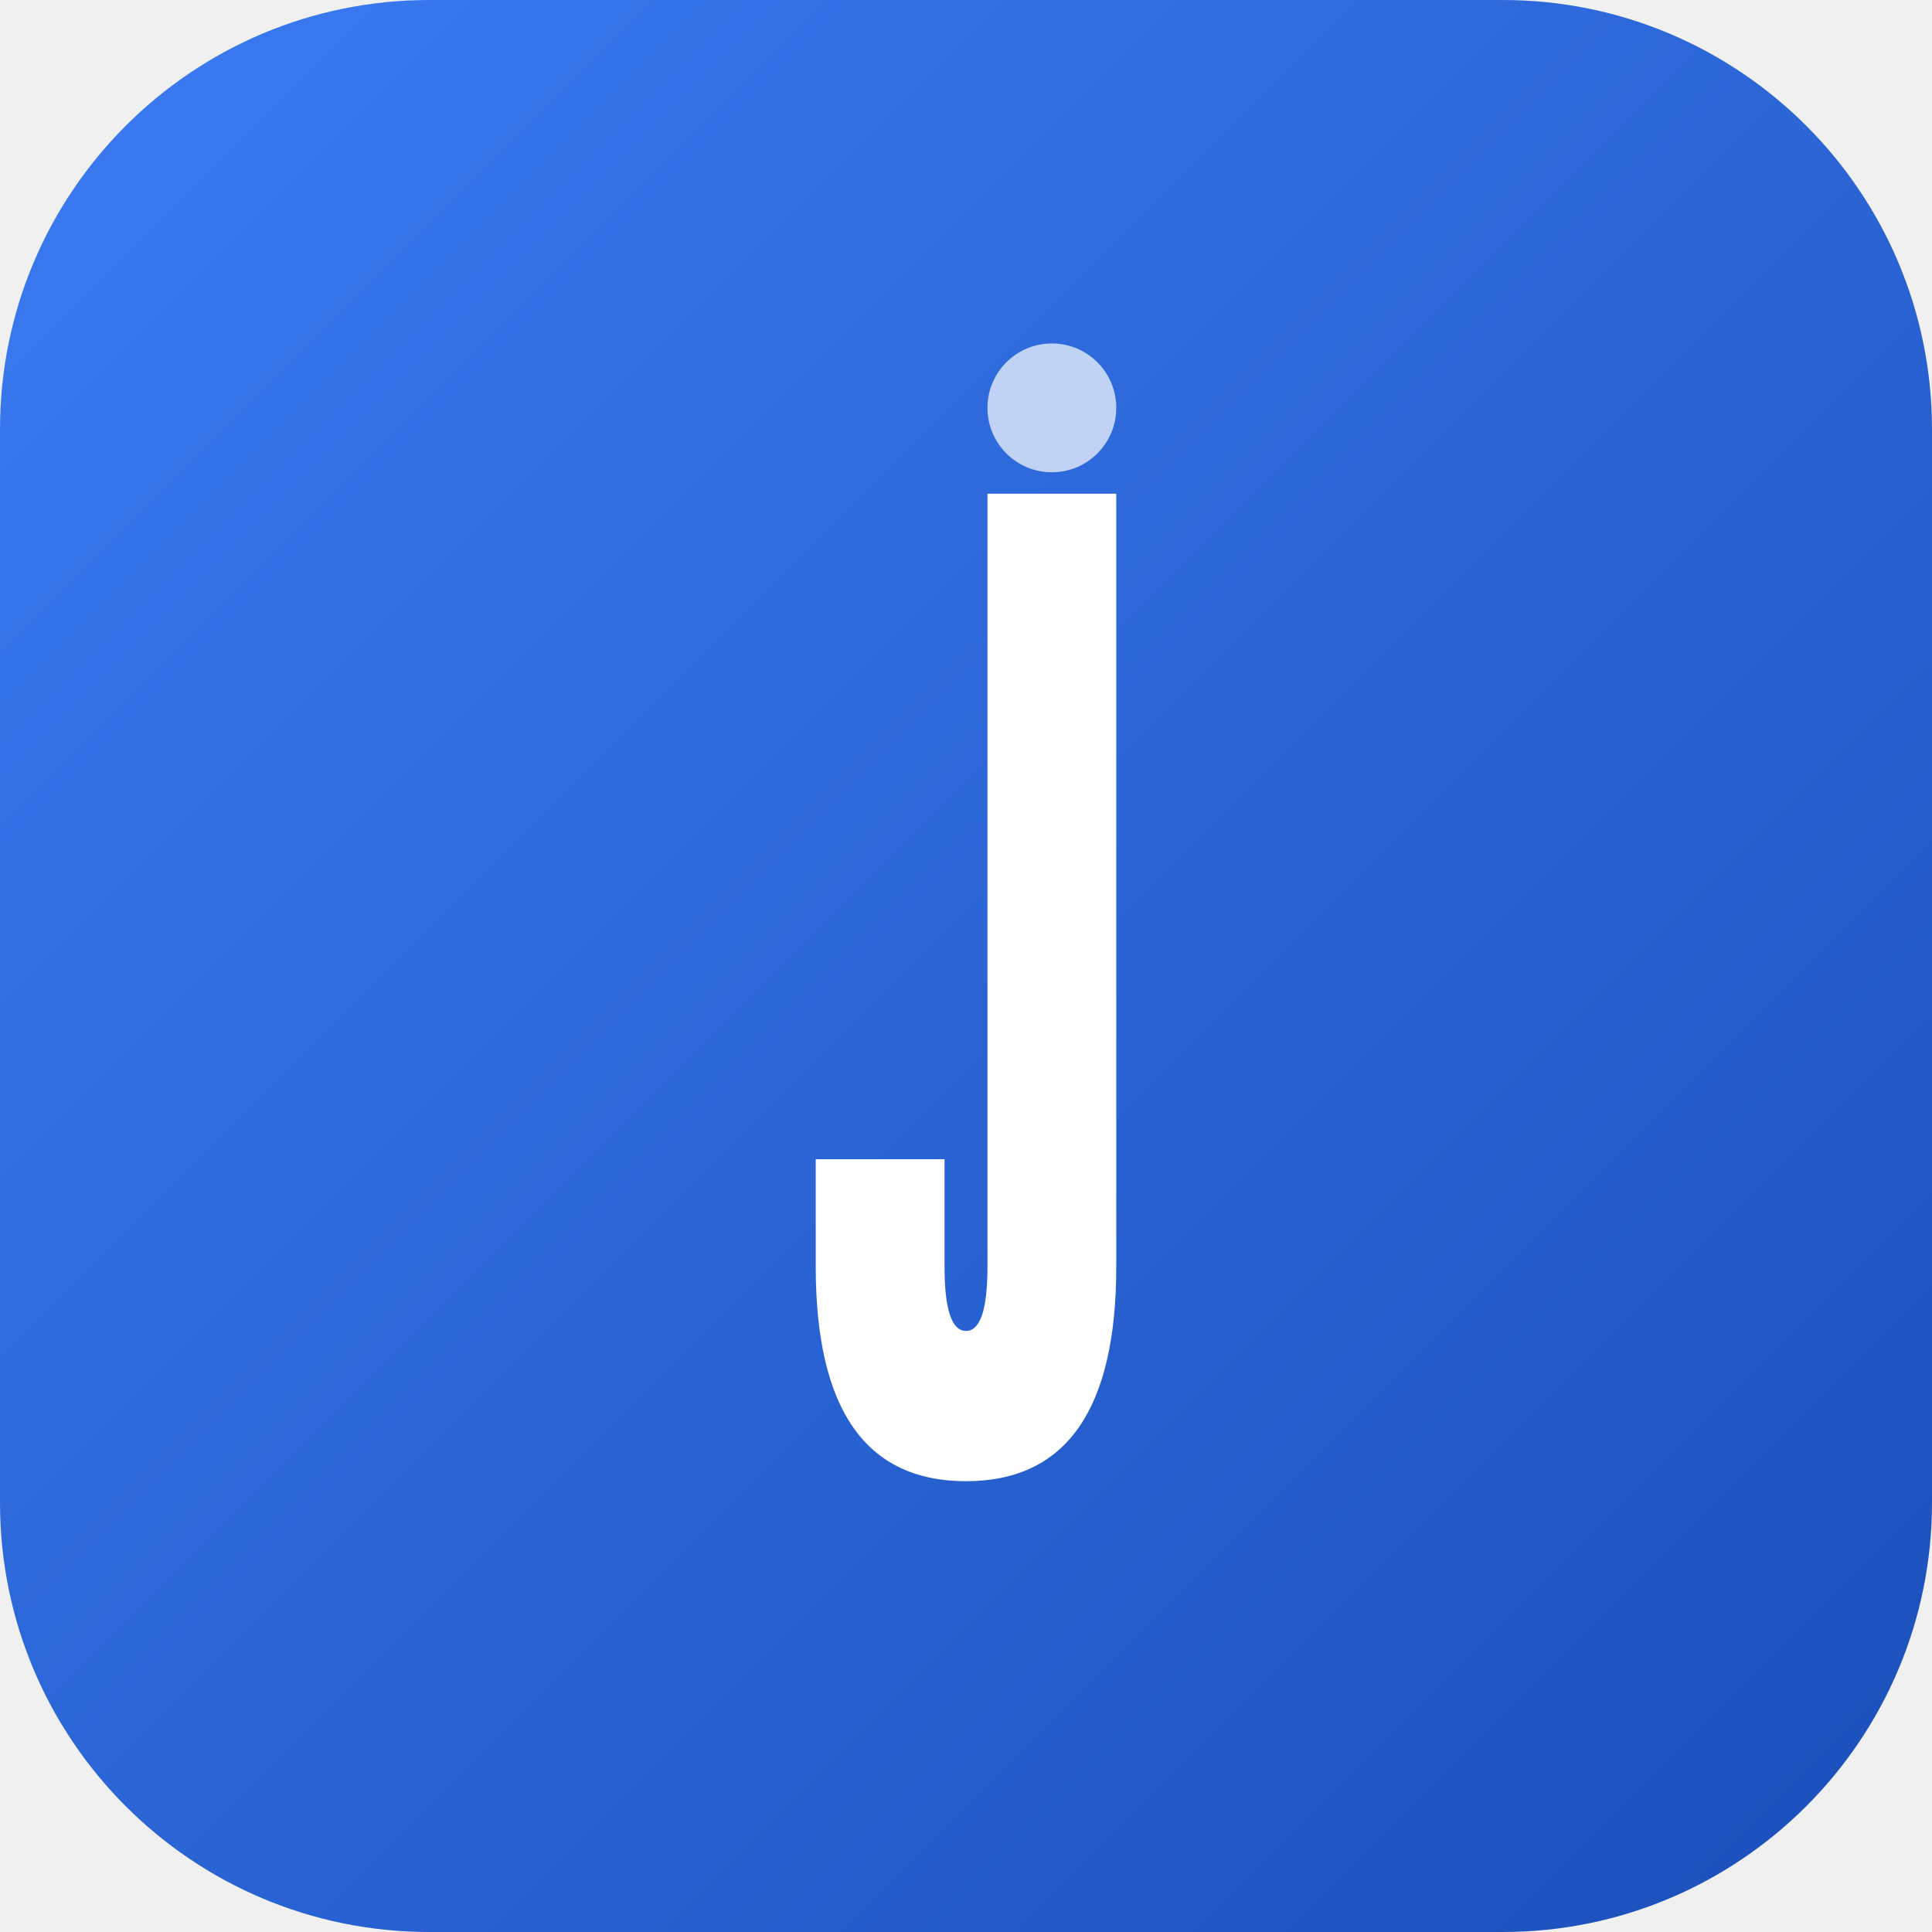
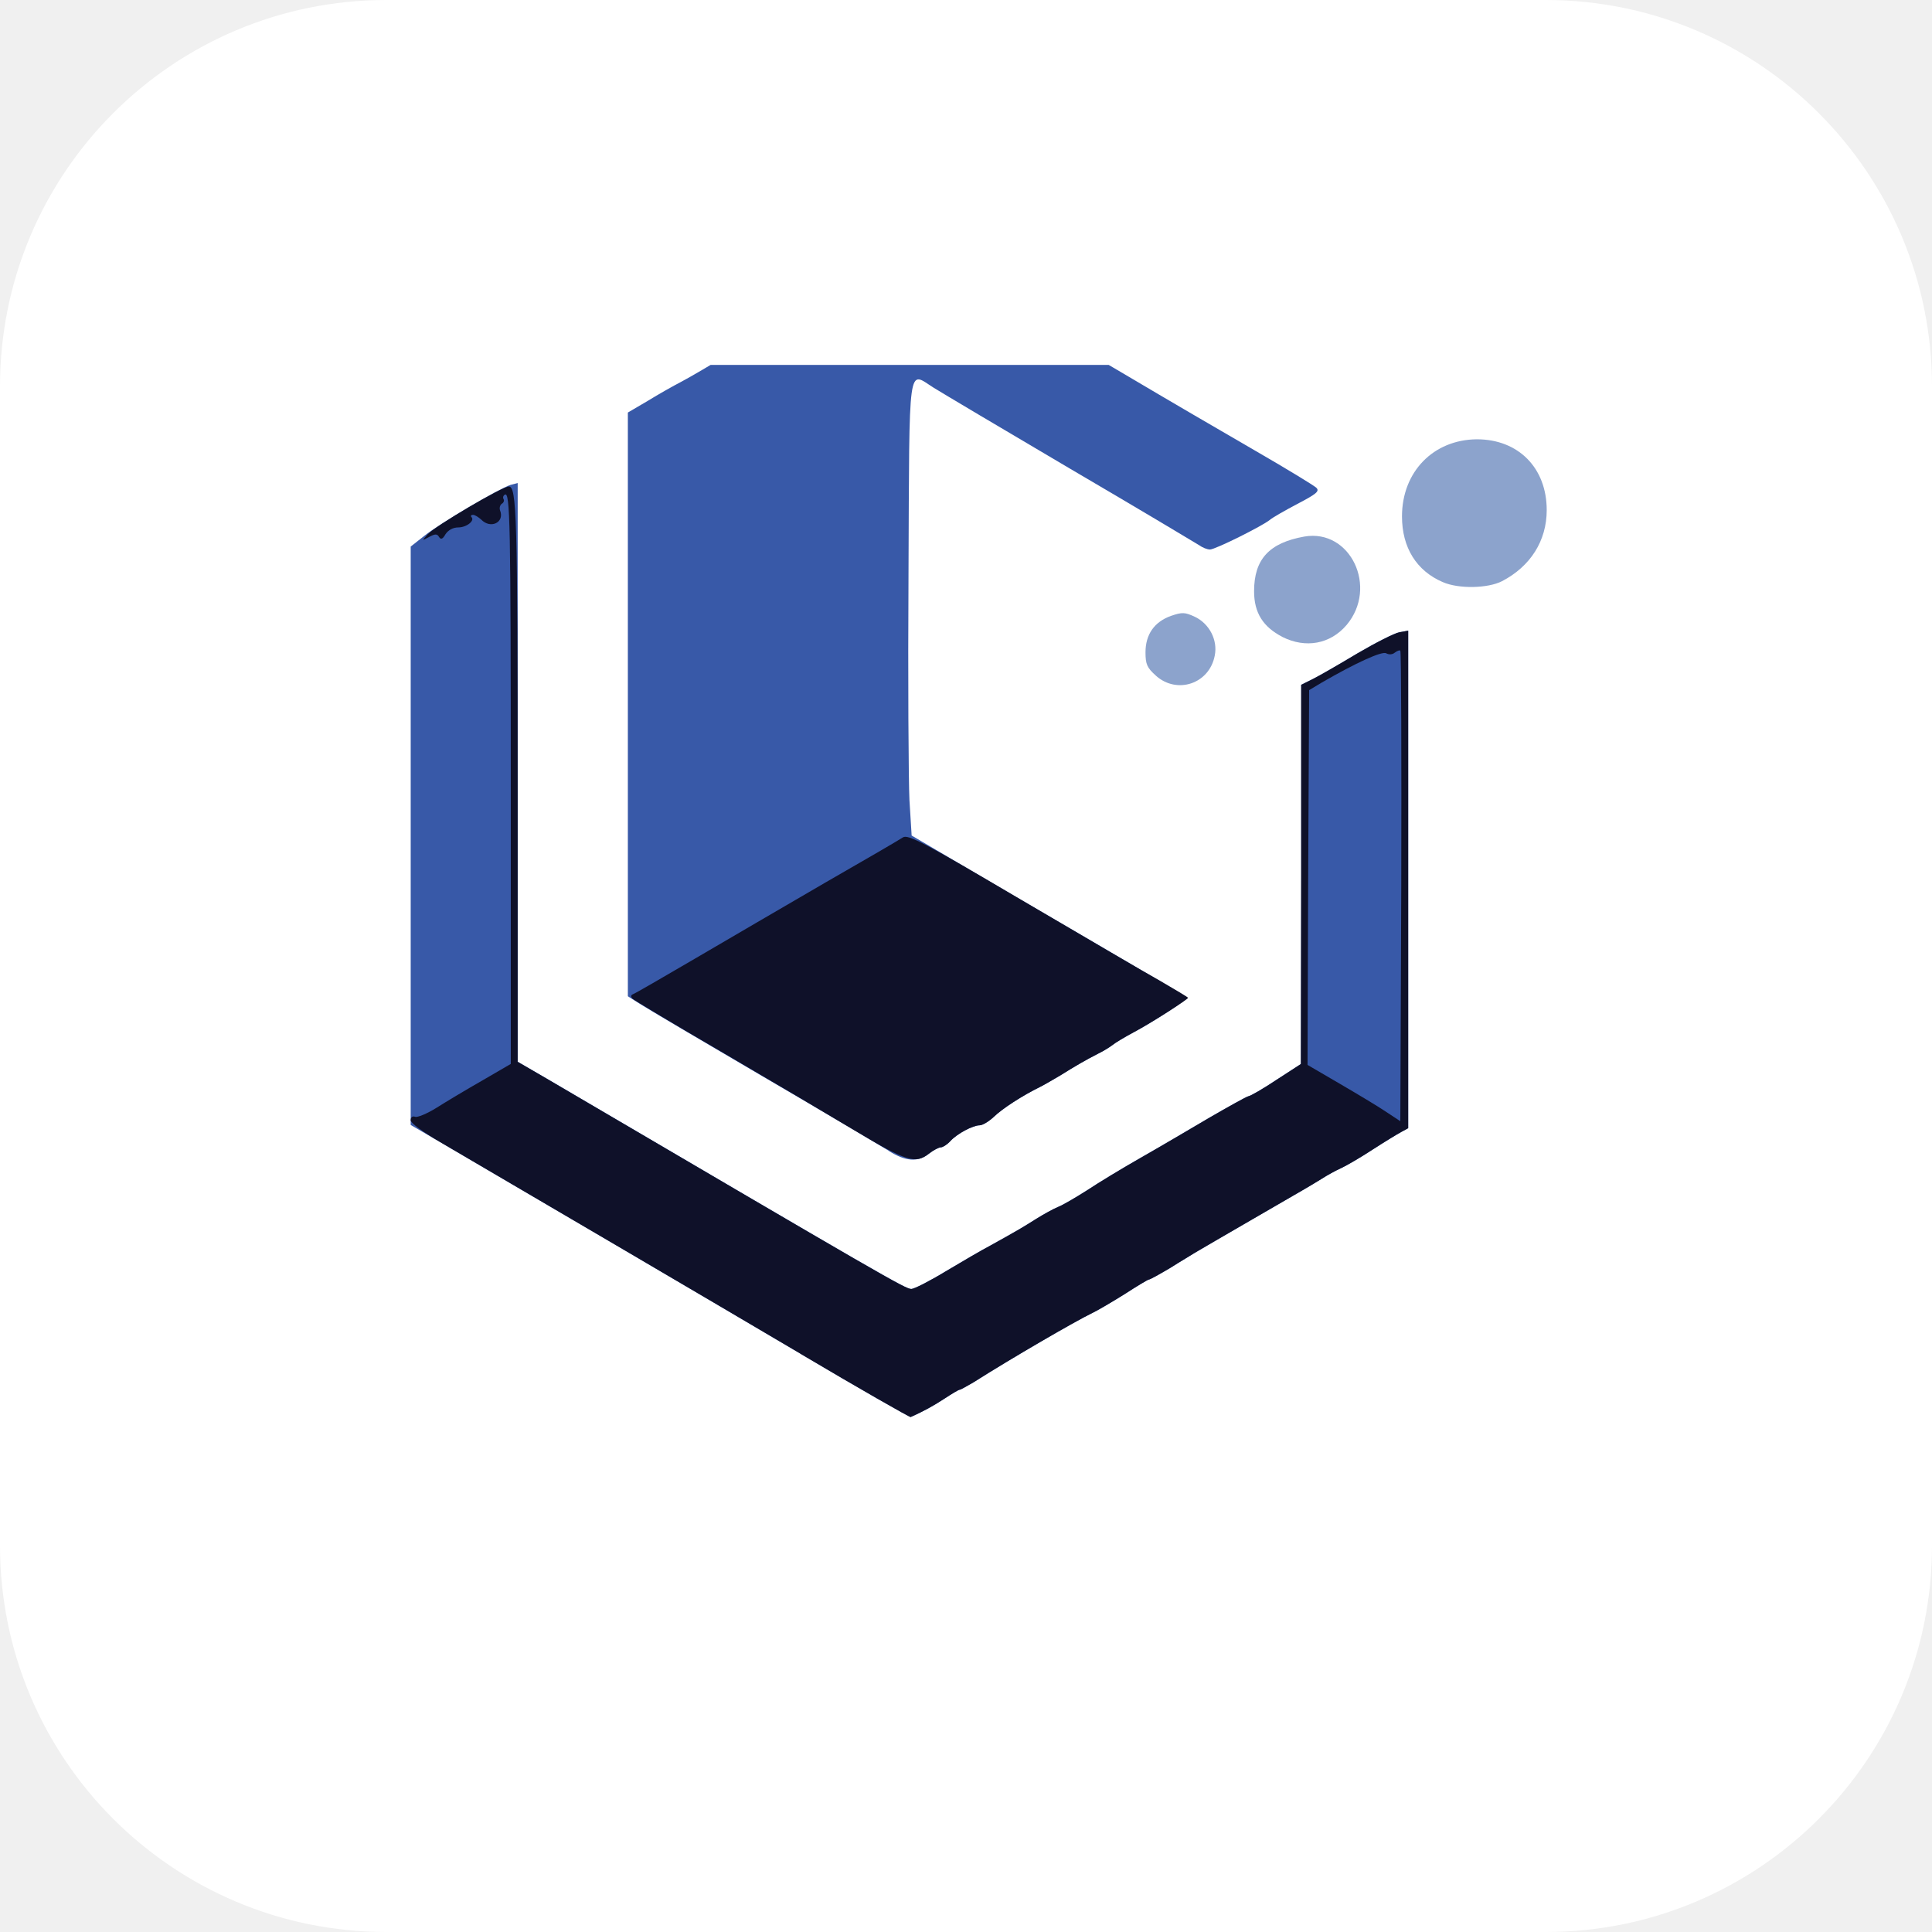
<svg xmlns="http://www.w3.org/2000/svg" viewBox="0 0 180 180" width="180" height="180">
-   <defs>
-     <linearGradient id="bg-grad" x1="0" y1="0" x2="1" y2="1">
-       <stop offset="0%" stop-color="#3B7BF2" />
-       <stop offset="100%" stop-color="#1B4FBA" />
-     </linearGradient>
-   </defs>
-   <rect width="180" height="180" rx="40" ry="40" fill="url(#bg-grad)" />
-   <path d="M104 46 L104 118 Q104 138 90 138 Q76 138 76 118 L76 108 L88 108 L88 118 Q88 124 90 124 Q92 124 92 118 L92 46 Z" fill="white" />
-   <circle cx="98" cy="38" r="6" fill="white" opacity="0.7" />
+   <rect width="180" height="180" fill="#FFFFFF" rx="36" />
+   <svg x="26" y="34" width="128" height="112" viewBox="220 130 320 280">
+     <g fill="#3859a8">
+       <path d="M341.48 360.32 c-21.48 -12.68 -59.08 -34.74 -84 -49.33 l-6.82 -3.96 0 -67.36 0 -67.36 3.15 -2.49 c3.44 -2.79 17.52 -11.07 20.08 -11.87 l1.69 -0.44 0 67.36 0 67.43 6.82 3.96 c79.09 46.40 83.48 48.96 84.88 48.96 0.66 0 4.25 -1.83 7.99 -4.10 3.81 -2.27 8.43 -4.98 10.41 -6.01 6.60 -3.66 7.55 -4.25 10.70 -6.23 1.76 -1.10 4.03 -2.35 5.13 -2.79 1.10 -0.44 4.10 -2.20 6.74 -3.88 2.64 -1.76 8.21 -5.13 12.46 -7.55 4.25 -2.42 11.36 -6.60 15.83 -9.24 4.54 -2.64 8.65 -4.91 9.16 -5.06 0.59 -0.07 3.59 -1.83 6.67 -3.88 l5.64 -3.66 0.07 -44.12 0 -44.20 2.79 -1.39 c1.47 -0.73 6.16 -3.44 10.33 -5.94 4.25 -2.49 8.58 -4.69 9.75 -4.91 l2.05 -0.37 0 57.90 0 57.98 -1.61 0.88 c-0.95 0.51 -3.96 2.35 -6.67 4.10 -2.79 1.83 -6.08 3.74 -7.33 4.32 -1.32 0.59 -3.30 1.69 -4.54 2.49 -1.17 0.73 -3.01 1.83 -4.03 2.42 -1.76 1.03 -22.94 13.27 -25.51 14.81 -0.66 0.44 -3.30 1.98 -5.72 3.52 -2.49 1.47 -4.69 2.71 -4.98 2.71 -0.22 0 -2.79 1.54 -5.72 3.44 -2.93 1.83 -6.30 3.81 -7.55 4.40 -3.81 1.83 -18.62 10.41 -27.63 16.13 -1.54 0.88 -2.93 1.69 -3.15 1.69 -0.29 0 -1.83 0.95 -3.52 2.05 -2.57 1.69 -4.98 3.01 -7.92 4.32 -0.22 0.07 -11.80 -6.52 -25.65 -14.73z" />
+       <path d="M362.01 313.04 c-1.91 -1.17 -15.10 -9.02 -29.32 -17.30 -14.29 -8.36 -27.19 -15.98 -28.66 -16.93 l-2.79 -1.76 0 -68.02 0 -67.94 4.62 -2.71 c2.49 -1.54 6.01 -3.52 7.84 -4.47 1.83 -0.95 7.18 -4.10 11.95 -6.96 4.69 -2.93 8.80 -5.28 8.94 -5.28 0.37 0 10.77 -6.08 15.03 -8.80 0.59 -0.37 4.69 -2.71 9.02 -5.20 7.33 -4.18 8.14 -4.47 9.89 -3.59 2.05 0.88 21.92 12.46 49.25 28.59 8.65 5.13 21.84 12.83 29.32 17.15 7.48 4.32 14 8.28 14.51 8.80 0.81 0.81 -0.07 1.47 -4.40 3.74 -2.93 1.54 -5.86 3.22 -6.45 3.74 -1.69 1.39 -12.68 6.89 -13.93 6.89 -0.66 0 -1.76 -0.44 -2.57 -1.03 -0.81 -0.51 -14.29 -8.58 -30.05 -17.81 -15.69 -9.24 -29.98 -17.74 -31.74 -18.84 -6.08 -3.81 -5.64 -7.18 -5.86 43.17 -0.15 24.63 0 48.38 0.22 52.92 l0.51 8.21 22.79 13.41 c12.61 7.33 26.97 15.76 31.96 18.69 4.98 2.93 9.16 5.42 9.31 5.57 0.44 0.37 -7.26 5.42 -12.17 8.06 -2.20 1.17 -4.54 2.57 -5.13 3.08 -0.59 0.44 -2.05 1.39 -3.30 1.98 -3.01 1.54 -5.28 2.86 -8.80 5.06 -1.61 0.95 -3.74 2.20 -4.76 2.71 -4.18 2.05 -8.80 5.06 -10.77 6.96 -1.17 1.10 -2.64 1.98 -3.30 1.98 -1.61 0 -5.28 1.98 -6.82 3.66 -0.73 0.81 -1.76 1.47 -2.20 1.47 -0.51 0 -1.76 0.66 -2.79 1.47 -2.57 2.05 -5.42 1.83 -9.38 -0.66z" />
+     </g>
+     <g fill="#0f1129">
+       <path d="M341.48 360.32 c-21.48 -12.68 -59.08 -34.74 -84 -49.33 -4.03 -2.35 -6.82 -4.40 -6.82 -5.06 0 -0.73 0.44 -1.03 1.03 -0.81 0.51 0.22 2.79 -0.73 4.91 -2.05 2.20 -1.39 6.96 -4.25 10.70 -6.38 l6.67 -3.88 0 -63.03 c0 -63.25 -0.15 -70.36 -1.39 -69.56 -0.37 0.22 -0.51 0.66 -0.29 1.03 0.22 0.37 0 0.88 -0.44 1.10 -0.37 0.29 -0.59 0.95 -0.37 1.54 1.10 2.79 -2.20 4.40 -4.40 2.13 -0.66 -0.59 -1.47 -1.10 -1.91 -1.10 -0.44 0 -0.59 0.22 -0.37 0.51 0.88 0.81 -1.10 2.42 -3.08 2.42 -1.17 0 -2.27 0.59 -2.93 1.54 -0.66 1.17 -1.10 1.39 -1.54 0.66 -0.44 -0.73 -0.88 -0.73 -2.27 0 -1.76 0.95 -1.76 0.95 -0.37 -0.59 1.69 -1.91 17.37 -11.14 18.91 -11.14 1.83 0 2.05 6.74 2.05 71.98 l0 62.01 6.82 3.96 c79.09 46.40 83.48 48.96 84.88 48.96 0.66 0 4.25 -1.83 7.99 -4.10 3.81 -2.27 8.43 -4.98 10.41 -6.01 6.60 -3.66 7.55 -4.25 10.70 -6.23 1.76 -1.10 4.03 -2.35 5.13 -2.79 1.10 -0.44 4.10 -2.20 6.74 -3.88 2.64 -1.76 8.21 -5.13 12.46 -7.55 4.25 -2.42 11.36 -6.60 15.83 -9.24 4.54 -2.64 8.65 -4.91 9.16 -5.06 0.59 -0.07 3.59 -1.83 6.67 -3.88 l5.64 -3.66 0.07 -44.12 0 -44.20 2.79 -1.39 c1.47 -0.73 6.16 -3.44 10.33 -5.94 4.25 -2.49 8.58 -4.69 9.75 -4.91 l2.05 -0.37 0 57.90 0 57.98 -1.61 0.88 c-0.95 0.51 -3.96 2.35 -6.67 4.10 -2.79 1.83 -6.08 3.74 -7.33 4.32 -1.32 0.59 -3.30 1.69 -4.54 2.49 -1.17 0.73 -3.01 1.83 -4.03 2.42 -1.76 1.03 -22.94 13.27 -25.51 14.81 -0.66 0.44 -3.30 1.98 -5.72 3.52 -2.49 1.47 -4.69 2.71 -4.98 2.71 -0.22 0 -2.79 1.54 -5.72 3.44 -2.93 1.83 -6.30 3.81 -7.55 4.40 -3.81 1.83 -18.62 10.41 -27.63 16.13 -1.54 0.88 -2.93 1.69 -3.15 1.69 -0.29 0 -1.83 0.95 -3.52 2.05 -2.57 1.69 -4.98 3.01 -7.92 4.32 -0.22 0.07 -11.80 -6.52 -25.65 -14.73z m139.70 -163.74 c-0.15 -0.22 -0.73 0 -1.32 0.44 -0.51 0.44 -1.32 0.51 -1.98 0.15 -0.95 -0.59 -7.18 2.27 -15.03 6.82 l-2.93 1.76 -0.22 43.68 -0.15 43.61 7.40 4.32 c4.03 2.35 8.94 5.28 10.77 6.52 l3.44 2.27 0.22 -54.61 c0.07 -30.05 0 -54.75 -0.22 -54.97z" />
+       <path d="M354.02 308.28 c-6.23 -3.74 -20.23 -12.02 -31.15 -18.40 -10.85 -6.30 -20.08 -11.87 -20.52 -12.24 -0.51 -0.51 -0.44 -0.88 0.15 -1.10 0.44 -0.15 6.89 -3.88 14.29 -8.21 7.40 -4.32 21.04 -12.31 30.27 -17.66 9.31 -5.35 17.52 -10.11 18.25 -10.63 1.25 -0.73 4.84 1.17 27.49 14.51 14.37 8.43 28.95 17 32.54 18.98 3.52 2.05 6.38 3.74 6.38 3.88 0 0.37 -8.72 5.94 -12.46 7.92 -2.20 1.17 -4.54 2.57 -5.13 3.08 -0.59 0.44 -2.05 1.39 -3.30 1.98 -3.01 1.54 -5.28 2.86 -8.80 5.06 -1.61 0.95 -3.74 2.20 -4.76 2.71 -4.18 2.05 -8.80 5.06 -10.77 6.96 -1.17 1.10 -2.64 1.98 -3.30 1.98 -1.61 0 -5.28 1.98 -6.82 3.66 -0.73 0.81 -1.76 1.47 -2.20 1.47 -0.51 0 -1.76 0.66 -2.79 1.47 -3.15 2.49 -5.28 1.83 -17.37 -5.42z" />
+     </g>
+     <g fill="#8ca3cc">
+       <path d="M424.23 202.37 c-2.05 -1.83 -2.42 -2.64 -2.42 -5.42 0 -4.18 2.05 -7.11 5.94 -8.50 2.57 -0.88 3.22 -0.88 5.57 0.22 3.37 1.61 5.35 5.42 4.62 9.02 -1.25 6.60 -8.80 9.09 -13.71 4.69z" />
+       <path d="M453.70 193.35 c-4.54 -2.35 -6.60 -5.64 -6.60 -10.63 0 -7.48 3.52 -11.29 11.73 -12.75 10.70 -1.83 17.22 11.80 9.82 20.60 -3.81 4.47 -9.53 5.50 -14.95 2.79z" />
+       <path d="M491.08 180.60 c-6.16 -2.64 -9.53 -8.06 -9.53 -15.32 0 -10.41 7.33 -17.88 17.44 -17.96 9.68 0 16.27 6.67 16.27 16.49 0 7.18 -3.81 13.12 -10.41 16.56 -3.30 1.69 -10.11 1.83 -13.78 0.22z" />
+     </g>
+   </svg>
</svg>
